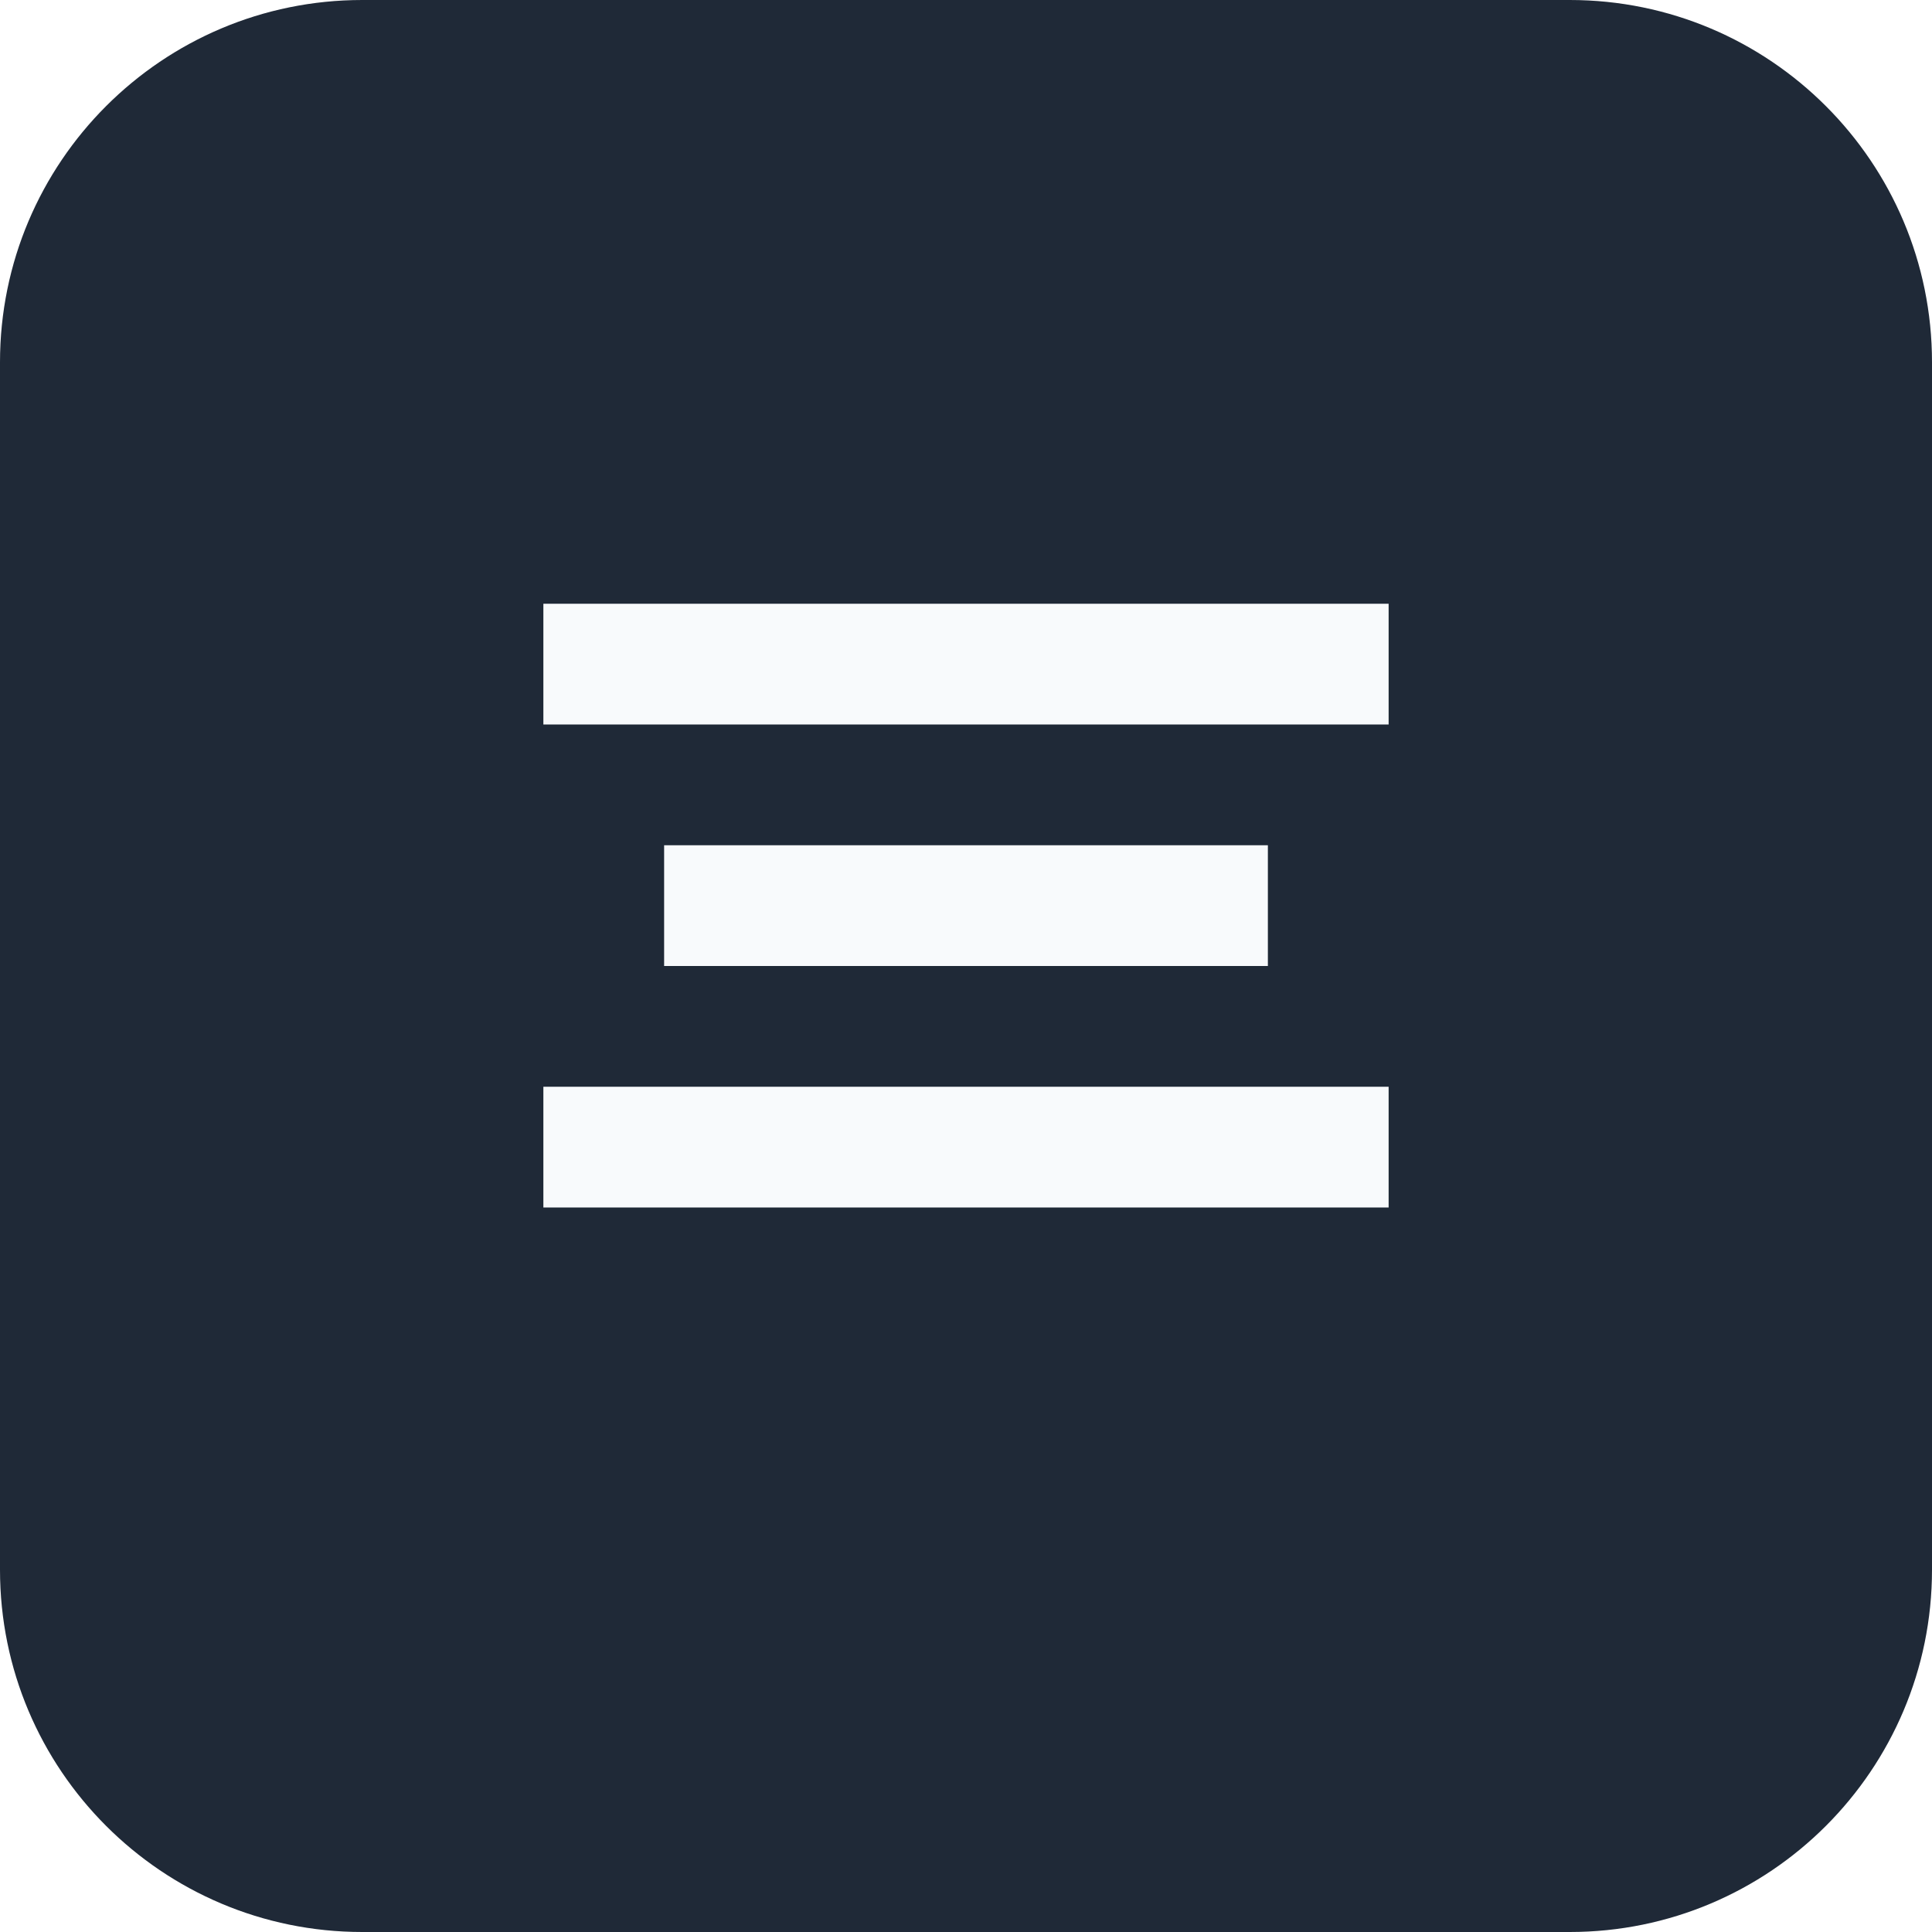
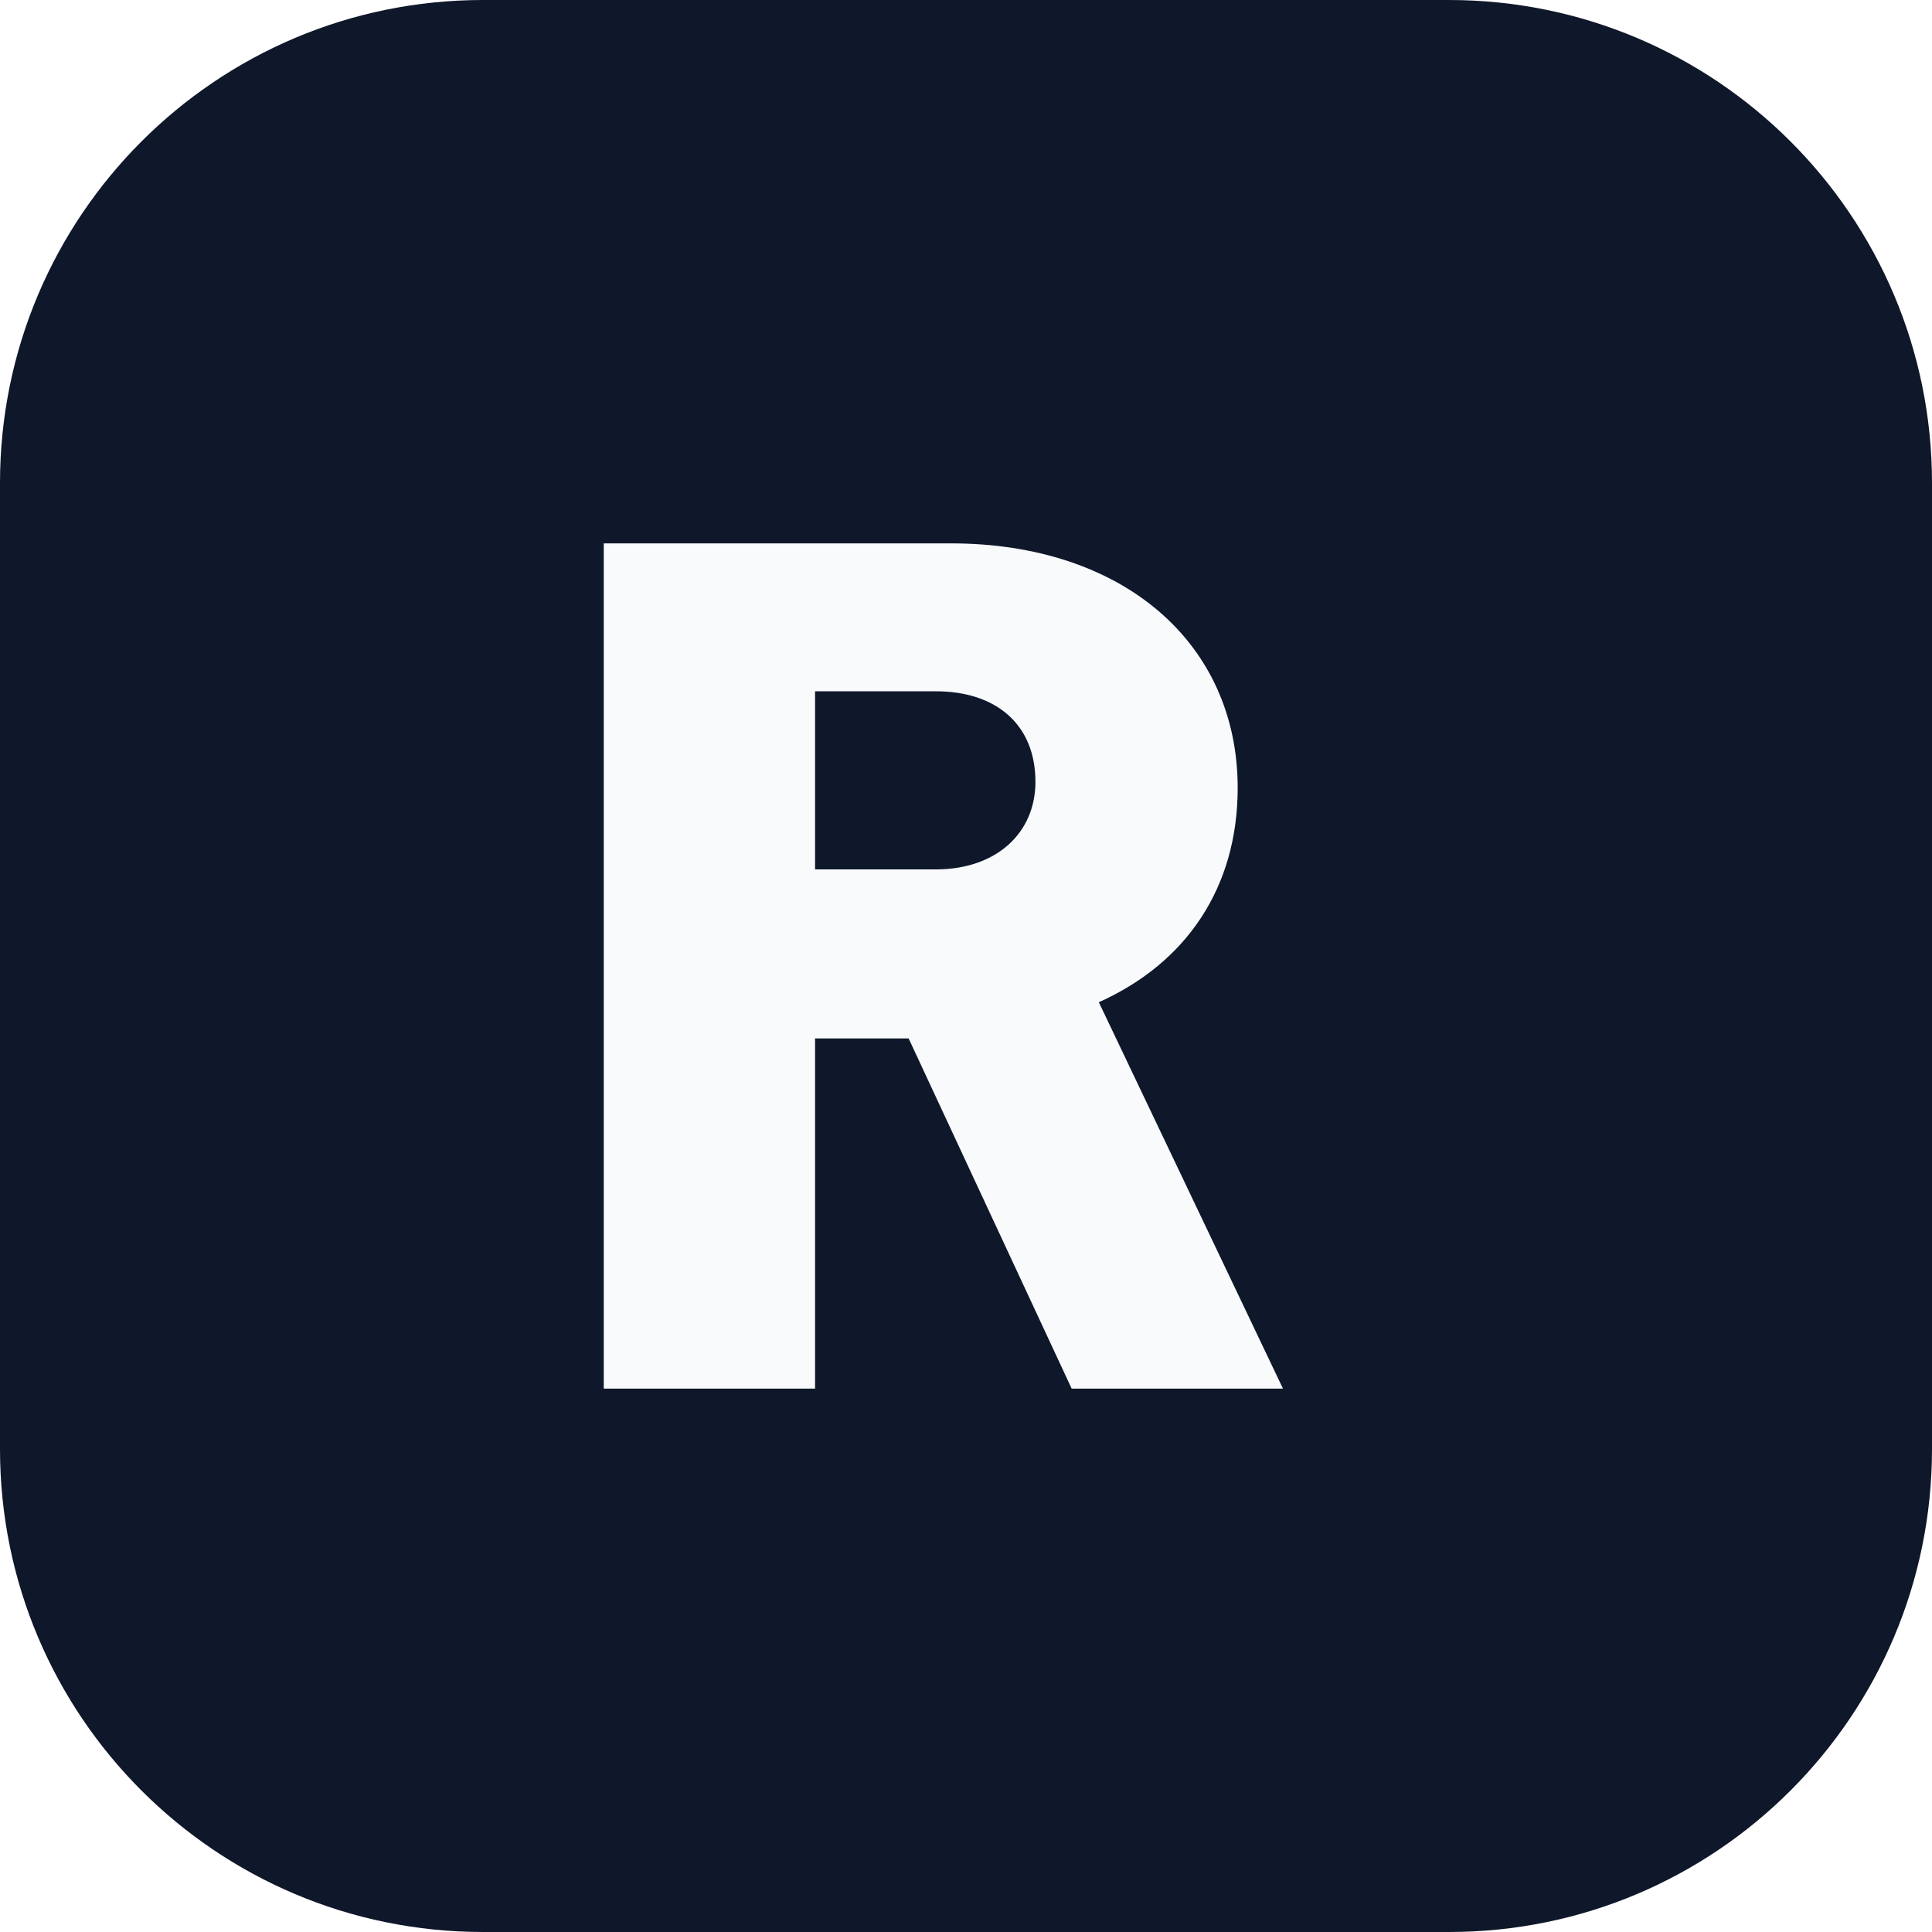
- <svg xmlns="http://www.w3.org/2000/svg" viewBox="0 0 64 64" role="img" aria-label="How to Law">
-   <rect width="64" height="64" rx="12" fill="#1f2937" />
-   <path d="M18 20h28v4H18zm4 8h20v4H22zm-4 8h28v4H18z" fill="#f8fafc" />
+ <svg xmlns="http://www.w3.org/2000/svg" viewBox="0 0 64 64" fill="none">
+   <rect width="64" height="64" rx="16" fill="#0f172a" />
+   <path d="M20 46V18h11.5c5.7 0 9.5 3.3 9.5 8.1 0 3.3-1.7 5.8-4.6 7.1l6.1 12.8h-7l-5.4-11.6h-3.1V46H20Zm7-17.2h4c2 0 3.3-1.2 3.3-2.9 0-1.9-1.3-3-3.3-3H27v5.9Z" fill="#f8fafc" />
</svg>
